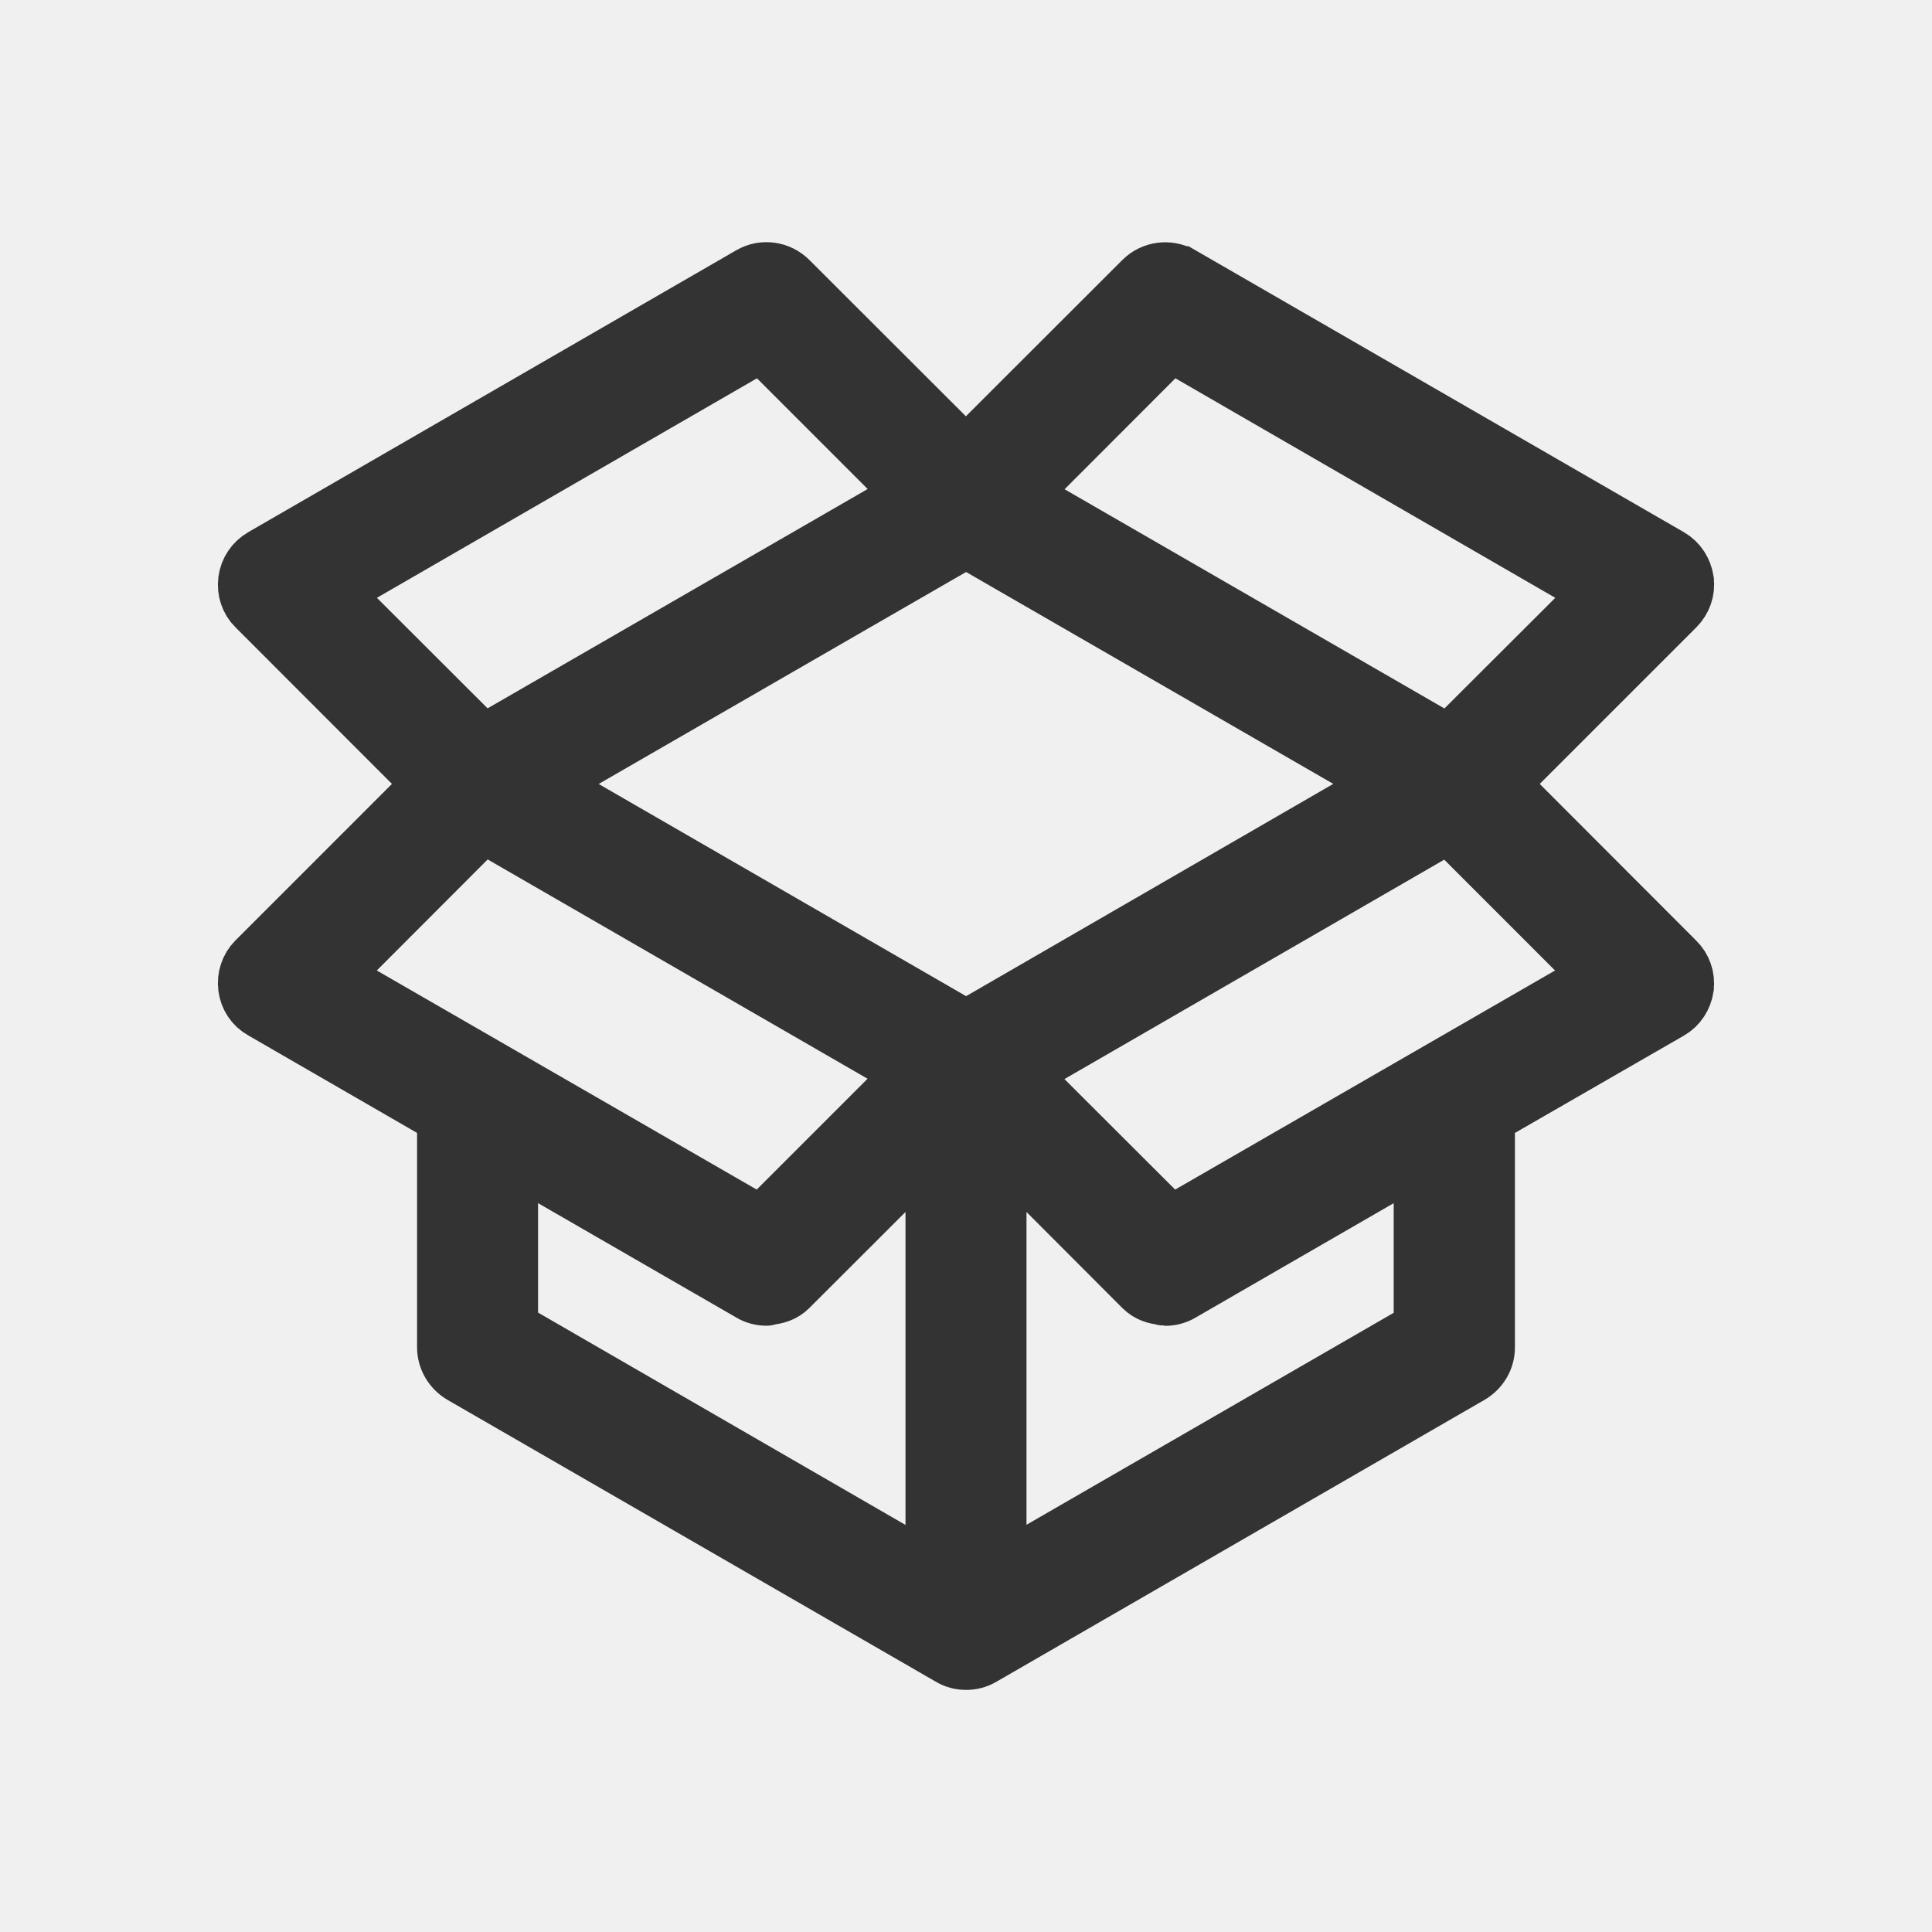
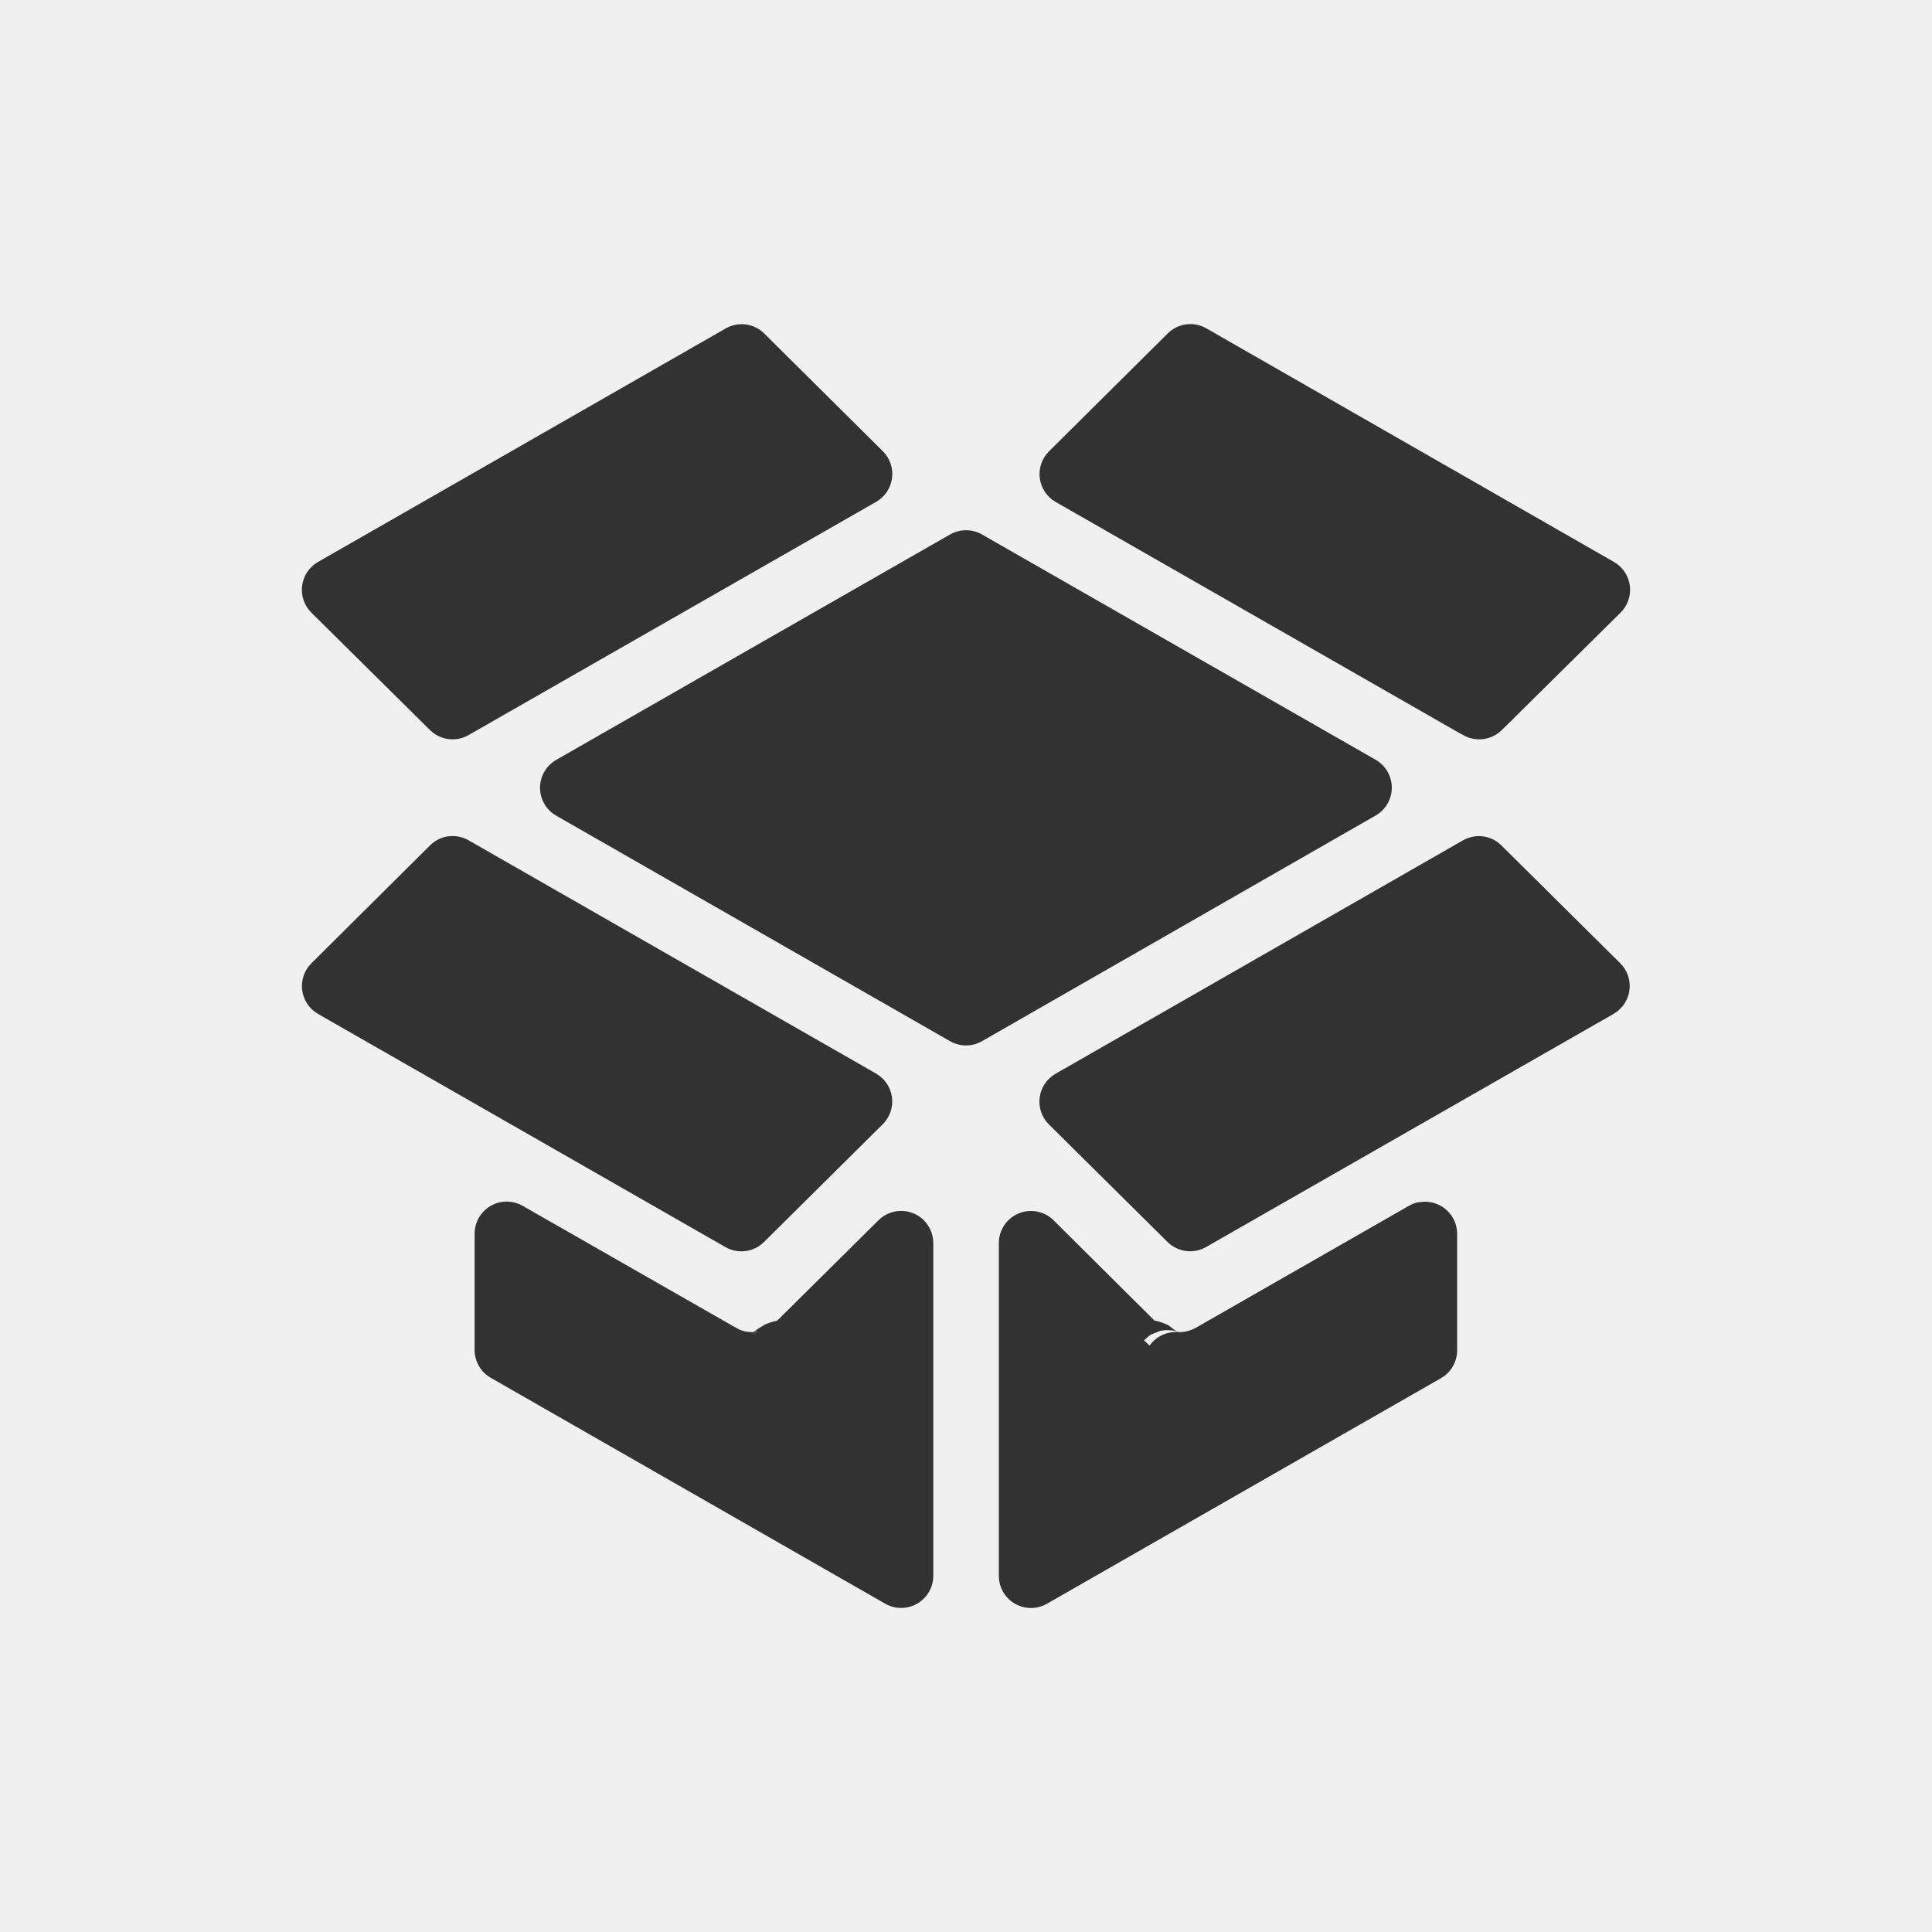
<svg xmlns="http://www.w3.org/2000/svg" width="32" height="32" version="1.1" id="svg16">
  <defs id="defs20">
    <linearGradient id="oomox" x1="131.535" x2="131.535" y1="146.397" y2="160.851" gradientTransform="scale(1.037749,0.9636241)" gradientUnits="userSpaceOnUse">
      <stop offset="0%" style="stop-color:#303b3d; stop-opacity:1" id="stop18" />
      <stop offset="100%" style="stop-color:#bc985d; stop-opacity:1" id="stop20" />
    </linearGradient>
  </defs>
+   <g id="22-22-dropbox">
+     <rect style="opacity:0.001" width="22" height="22" x="32" y="10" id="rect2" />
+     <path id="path3965" style="color:#000000;fill:#323232;fill-opacity:1;fill-rule:evenodd;stroke:none;stroke-width:0.793;stroke-linecap:round;stroke-linejoin:round;-inkscape-stroke:none;paint-order:stroke fill markers" d="m 40.313,13.203 a 0.396,0.396 0 0 0 -0.25,0.051 l -4.862,2.809 a 0.396,0.396 0 0 0 -0.082,0.624 l 1.362,1.362 a 0.396,0.396 0 0 0 0.48,0.062 l 4.864,-2.807 a 0.396,0.396 0 0 0 0.082,-0.624 l -1.365,-1.365 a 0.396,0.396 0 0 0 -0.23,-0.113 z m 5.379,0 a 0.396,0.396 0 0 0 -0.23,0.113 l -1.367,1.367 a 0.396,0.396 0 0 0 0.082,0.624 l 4.857,2.802 a 0.396,0.396 0 0 0 0.022,0.011 l 0.004,0.002 A 0.396,0.396 0 0 0 49.519,18.049 l 1.365,-1.362 a 0.396,0.396 0 0 0 -0.082,-0.624 L 45.942,13.253 a 0.396,0.396 0 0 0 -0.25,-0.051 z m -2.758,2.53 a 0.396,0.396 0 0 0 -0.128,0.046 l -1.174,0.675 a 0.396,0.396 0 0 0 -0.002,0 l -3.515,2.028 a 0.396,0.396 0 0 0 0,0.686 l 4.689,2.705 a 0.396,0.396 0 0 0 0.398,0 l 4.68,-2.705 a 0.396,0.396 0 0 0 0,-0.686 l -4.68,-2.703 a 0.396,0.396 0 0 0 -0.268,-0.046 z m -6.222,3.753 a 0.396,0.396 0 0 0 -0.23,0.113 l -1.367,1.369 a 0.396,0.396 0 0 0 0.084,0.624 l 4.862,2.802 a 0.396,0.396 0 0 0 0.478,-0.062 L 41.904,22.966 A 0.396,0.396 0 0 0 41.822,22.342 l -4.859,-2.805 a 0.396,0.396 0 0 0 -0.25,-0.051 z m 12.572,0.004 a 0.396,0.396 0 0 0 -0.25,0.051 l -4.857,2.805 a 0.396,0.396 0 0 0 -0.082,0.624 l 1.365,1.365 a 0.396,0.396 0 0 0 0.48,0.062 l 4.859,-2.802 a 0.396,0.396 0 0 0 0.082,-0.624 L 49.515,19.604 a 0.396,0.396 0 0 0 -0.23,-0.113 z m -11.884,4.519 a 0.396,0.396 0 0 0 -0.13,0.046 0.396,0.396 0 0 0 -0.197,0.343 v 1.298 a 0.396,0.396 0 0 0 0.197,0.343 l 4.685,2.707 a 0.396,0.396 0 0 0 0.595,-0.343 V 24.554 A 0.396,0.396 0 0 0 41.873,24.273 L 40.716,25.427 c -0.002,0.001 -0.008,0.003 -0.007,0.002 -0.019,0.006 -0.074,0.016 -0.161,0.042 a 0.396,0.396 0 0 0 -0.062,0.058 0.396,0.396 0 0 0 0,0.002 0.396,0.396 0 0 0 -0.02,0.018 0.396,0.396 0 0 0 0,0.002 0.396,0.396 0 0 0 -0.007,0.004 0.396,0.396 0 0 0 -0.002,0 c -0.003,-10e-5 -0.008,-1.72e-4 -0.013,0 v -0.002 h 0.002 c 0,0 0.002,-0.002 0.002,-0.002 v -0.002 l -0.007,0.002 h -0.007 c -0.012,0.002 -0.025,0.006 -0.015,0.004 -0.02,0.003 -0.024,0.005 -0.02,0.004 -0.003,1.31e-4 -0.007,-8.3e-5 -0.009,0 -0.002,8.2e-5 -0.009,-1.4e-5 -0.009,0 -0.012,-4.54e-4 -0.025,-0.002 -0.042,-0.004 -0.024,-0.003 -0.045,-0.005 -0.06,-0.009 -0.017,-0.004 -0.033,-0.01 -0.055,-0.02 -0.022,-0.009 -0.043,-0.02 -0.058,-0.029 a 0.396,0.396 0 0 0 -0.208,-0.06 h 0.104 l -2.395,-1.382 a 0.396,0.396 0 0 0 -0.268,-0.046 z m 11.061,0 a 0.396,0.396 0 0 0 -0.128,0.046 l -2.502,1.442 a 0.396,0.396 0 0 0 -0.004,0.002 c -0.02,0.012 -0.039,0.02 -0.055,0.027 -0.015,0.006 -0.036,0.012 -0.058,0.018 -0.018,0.005 -0.034,0.009 -0.055,0.011 -0.02,0.003 -0.04,0.004 -0.058,0.004 -5.79e-4,0 -0.017,-0.003 -0.029,-0.004 a 0.396,0.396 0 0 0 -0.119,-0.082 c -0.088,-0.027 -0.145,-0.037 -0.166,-0.044 -0.005,-0.002 -0.002,0.001 -0.004,0 a 0.396,0.396 0 0 0 0,-0.002 l -1.155,-1.157 a 0.396,0.396 0 0 0 -0.677,0.281 v 3.851 a 0.396,0.396 0 0 0 0.595,0.343 L 48.729,26.04 a 0.396,0.396 0 0 0 0.197,-0.343 v -1.298 a 0.396,0.396 0 0 0 -0.464,-0.389 z m -3.11,1.486 a 0.396,0.396 0 0 1 0.117,0.031 l 0.069,0.018 c -9.52e-4,-2.78e-4 0.006,0.002 0.007,0.002 1.5e-4,-7e-6 0.002,0.001 0.004,0.002 0.002,8.81e-4 -0.002,-2.35e-4 0.004,0.002 v 0.002 l 0.007,0.027 a 0.396,0.396 0 0 0 -0.091,-0.053 z m -4.91,0.058 c -0.001,3.67e-4 -0.01,0.003 -0.013,0.004 -0.001,3.62e-4 -0.003,-4.22e-4 -0.004,0 2.92e-4,-1.24e-4 0.004,-0.002 0.004,-0.002 z m 0,0.004 c 0.005,-1.62e-4 0.012,-7.7e-5 0.013,0 a 0.396,0.396 0 0 0 -0.027,0.027 z m -0.133,0.046 c -0.018,0.011 -0.035,0.023 -0.04,0.027 -0.008,0.007 0.027,-0.02 0.027,-0.02 -3e-5,2.1e-5 0.011,-0.005 0.013,-0.007 z m -0.007,0.226 a 0.396,0.396 0 0 0 -0.004,0.119 c -0.002,-1.71e-4 -0.003,1.78e-4 -0.004,0 -0.004,-5.19e-4 -0.009,-0.002 -0.013,-0.002 v -0.073 z" />
+   </g>
  <g id="dropbox">
    <rect style="opacity:0.001" width="32" height="32" x="0" y="0" id="rect9" />
-     <g id="path57">
-       <path style="color:#000000;fill:#ffffff;stroke-width:0.15;-inkscape-stroke:none" d="M 24.69,12.984 27.689,9.985 C 27.784,9.89 27.829,9.758 27.813,9.63 27.792,9.494 27.718,9.379 27.602,9.313 L 19.513,4.643 C 19.344,4.548 19.133,4.577 18.997,4.713 L 15.998,7.708 12.999,4.713 C 12.863,4.577 12.652,4.544 12.483,4.643 L 4.398,9.313 c -0.116,0.066 -0.194,0.182 -0.21,0.318 -0.016,0.128 0.025,0.264 0.12,0.355 l 2.999,2.999 -2.999,2.999 c -0.095,0.095 -0.136,0.227 -0.12,0.355 0.016,0.132 0.091,0.248 0.21,0.314 l 3.086,1.782 v 3.882 c 0,0.153 0.083,0.293 0.215,0.371 l 8.09,4.67 c 0.066,0.041 0.14,0.058 0.215,0.058 0.074,0 0.144,-0.017 0.215,-0.058 l 8.086,-4.67 c 0.132,-0.078 0.215,-0.215 0.215,-0.371 v -3.882 l 3.086,-1.778 c 0.116,-0.066 0.19,-0.182 0.21,-0.314 0.017,-0.132 -0.029,-0.264 -0.124,-0.355 z m -1.46,0 -7.228,4.179 -7.236,-4.179 5.425,-3.131 1.811,-1.044 6.539,3.775 z M 19.372,5.546 26.695,9.779 24.018,12.452 23.58,12.2 16.695,8.228 Z m -6.741,0 2.677,2.677 L 7.983,12.452 5.305,9.779 Z M 7.983,13.516 15.305,17.745 12.628,20.422 5.305,16.197 Z m 0.355,5.417 4.146,2.393 c 0.066,0.041 0.14,0.058 0.215,0.058 0.008,0 0.017,-0.012 0.025,-0.012 0.099,-0.004 0.202,-0.037 0.276,-0.111 l 2.574,-2.574 v 7.57 L 8.337,22.072 Z m 15.322,3.143 -7.232,4.175 v -7.566 l 2.57,2.574 c 0.074,0.074 0.173,0.107 0.276,0.111 0.008,0 0.017,0.012 0.025,0.012 0.074,0 0.144,-0.017 0.215,-0.058 l 4.146,-2.393 z m -4.29,-1.654 -2.677,-2.673 7.322,-4.228 2.677,2.677 z" id="path833" />
-       <path style="color:#000000;fill:#333333;-inkscape-stroke:none;stroke:#333333;stroke-opacity:1;fill-opacity:1" d="M 12.445,4.578 4.361,9.248 C 4.226,9.326 4.133,9.462 4.113,9.621 4.094,9.771 4.142,9.93 4.256,10.039 l 2.943,2.945 -2.945,2.945 c -0.112,0.112 -0.16,0.268 -0.141,0.418 0.019,0.154 0.107,0.292 0.248,0.369 l 3.047,1.76 v 3.84 c 0,0.18 0.098,0.344 0.252,0.436 l 8.088,4.668 c 0.08,0.05 0.169,0.07 0.254,0.07 0.085,0 0.171,-0.02 0.252,-0.068 l 8.086,-4.67 c 0.153,-0.091 0.252,-0.252 0.252,-0.436 v -3.84 l 3.049,-1.756 c 0.136,-0.078 0.222,-0.215 0.246,-0.367 v -0.002 c 0.019,-0.155 -0.034,-0.31 -0.146,-0.418 l -2.945,-2.949 2.947,-2.947 c 0.111,-0.111 0.164,-0.264 0.145,-0.416 v -0.002 C 27.863,9.463 27.777,9.326 27.641,9.248 L 19.551,4.578 h -0.002 C 19.351,4.467 19.103,4.5 18.943,4.66 L 15.998,7.602 13.053,4.66 C 12.894,4.501 12.644,4.462 12.445,4.578 Z m 0.076,0.129 c 0.139,-0.082 0.311,-0.055 0.424,0.059 l 3.053,3.049 3.053,-3.049 c 0.113,-0.113 0.285,-0.135 0.426,-0.057 l 8.088,4.668 c 0.095,0.054 0.156,0.148 0.174,0.264 0.013,0.104 -0.023,0.212 -0.102,0.291 l -3.053,3.053 0.053,0.053 3,3.004 c 0.077,0.074 0.115,0.182 0.102,0.291 -0.018,0.111 -0.08,0.204 -0.174,0.258 l -3.123,1.801 v 3.926 c 0,0.129 -0.066,0.239 -0.176,0.305 h -0.002 c -5.27e-4,3.16e-4 5.29e-4,0.002 0,0.002 l -8.084,4.668 -0.002,0.002 c -0.059,0.035 -0.113,0.047 -0.176,0.047 -0.063,0 -0.122,-0.014 -0.174,-0.047 h -0.002 L 7.736,22.621 C 7.627,22.556 7.559,22.441 7.559,22.316 V 18.391 L 4.436,16.586 h -0.002 C 4.335,16.531 4.275,16.438 4.262,16.328 4.248,16.222 4.281,16.113 4.359,16.035 L 7.412,12.984 4.359,9.932 C 4.284,9.859 4.248,9.746 4.262,9.641 v -0.002 C 4.275,9.526 4.34,9.432 4.436,9.377 Z M 12.645,5.453 12.594,5.48 5.184,9.762 7.971,12.545 15.432,8.24 Z m 6.715,0 -0.039,0.039 -2.748,2.752 6.971,4.021 0.486,0.279 2.787,-2.781 z m -6.74,0.188 2.566,2.566 L 7.994,12.357 5.428,9.795 Z m 6.766,0 7.189,4.154 -2.568,2.563 -0.389,-0.223 -6.799,-3.924 z M 16.002,8.723 14.154,9.787 8.617,12.984 16.002,17.25 l 7.377,-4.266 -0.111,-0.064 -0.689,-0.4 z m 0,0.174 6.502,3.752 0.576,0.336 -7.078,4.092 -7.086,-4.092 5.313,-3.066 z m -8.031,4.525 -0.041,0.041 -2.746,2.75 7.457,4.303 2.787,-2.787 z m 16.055,0.004 -7.457,4.307 2.787,2.783 0.051,-0.029 7.406,-4.273 z m -16.031,0.184 7.189,4.15 -2.568,2.568 -7.189,-4.146 z m 16.008,0.004 2.568,2.568 -7.189,4.146 -2.566,-2.562 z m -8.354,4.891 -2.703,2.703 c -0.058,0.058 -0.142,0.084 -0.227,0.088 -0.004,4.34e-4 -0.017,0.004 -0.023,0.006 -0.005,0.002 -0.008,0.002 -0.012,0.004 -0.058,-0.002 -0.112,-0.013 -0.16,-0.043 h -0.002 L 8.262,18.803 v 0.131 3.182 l 7.387,4.27 z m 0.703,0 v 7.877 l 7.383,-4.262 v -0.043 -3.273 l -4.26,2.457 v 0.002 c -0.054,0.032 -0.105,0.041 -0.162,0.043 -0.004,-0.002 -0.006,-0.002 -0.012,-0.004 -0.006,-0.002 -0.019,-0.005 -0.023,-0.006 -0.089,-0.004 -0.168,-0.029 -0.227,-0.088 z m 0.15,0.361 2.443,2.447 c 0.09,0.09 0.209,0.128 0.326,0.133 -0.002,-2.68e-4 -0.013,-4.71e-4 -0.018,-0.002 -0.005,-0.002 -0.008,-0.005 -0.01,-0.006 0.002,0.002 0.004,0.006 0.012,0.01 0.004,0.002 0.009,0.004 0.016,0.006 0.007,0.002 0.026,0.006 0.027,0.006 0.085,0 0.171,-0.02 0.252,-0.068 L 23.584,19.062 v 2.971 l -7.082,4.088 z m -1.004,0.002 v 7.256 L 8.412,22.029 V 19.062 l 4.031,2.326 c 0.08,0.05 0.169,0.07 0.254,0.07 10e-4,0 0.02,-0.004 0.027,-0.006 0.007,-0.002 0.012,-0.004 0.016,-0.006 0.007,-0.004 0.009,-0.008 0.012,-0.01 -0.002,0.001 -0.005,0.004 -0.01,0.006 -0.004,0.001 -0.009,0.001 -0.014,0.002 0.113,-0.005 0.234,-0.042 0.324,-0.133 z" id="path835" />
-     </g>
-   </g>
-   <g id="22-22-dropbox">
-     <rect style="opacity:0.001" width="22" height="22" x="32" y="10" id="rect2" />
-     <g id="path1235">
-       <path style="color:#000000;fill:#ffffff;stroke-width:0.4;-inkscape-stroke:none" d="m 49.051,18.9 2.088,-2.088 c 0.066,-0.066 0.098,-0.158 0.086,-0.247 -0.014,-0.095 -0.066,-0.175 -0.146,-0.221 L 45.446,13.092 c -0.118,-0.066 -0.264,-0.046 -0.359,0.049 l -2.088,2.085 -2.088,-2.085 c -0.095,-0.095 -0.241,-0.118 -0.359,-0.049 l -5.63,3.252 c -0.08,0.046 -0.135,0.126 -0.146,0.221 -0.011,0.089 0.017,0.184 0.083,0.247 l 2.088,2.088 -2.088,2.088 c -0.066,0.066 -0.095,0.158 -0.083,0.247 0.011,0.092 0.063,0.172 0.146,0.218 l 2.149,1.241 v 2.703 c 0,0.106 0.057,0.204 0.149,0.259 l 5.633,3.252 c 0.046,0.029 0.098,0.04 0.149,0.04 0.052,0 0.101,-0.011 0.149,-0.04 l 5.63,-3.252 c 0.092,-0.055 0.149,-0.149 0.149,-0.259 v -2.703 l 2.149,-1.238 c 0.08,-0.046 0.132,-0.126 0.146,-0.218 0.011,-0.092 -0.02,-0.184 -0.086,-0.247 z m -1.017,0 -5.032,2.91 -5.038,-2.91 3.777,-2.18 1.261,-0.727 4.553,2.628 z m -2.686,-5.179 5.099,2.947 -1.864,1.861 -0.304,-0.175 -4.794,-2.766 z m -4.694,0 1.864,1.864 -5.101,2.944 -1.864,-1.861 z m -3.237,5.55 5.099,2.944 -1.864,1.864 -5.099,-2.941 z m 0.247,3.771 2.887,1.666 c 0.046,0.029 0.098,0.04 0.149,0.04 0.006,0 0.012,-0.009 0.017,-0.009 0.069,-0.003 0.141,-0.026 0.192,-0.078 l 1.792,-1.792 v 5.271 l -5.038,-2.913 z m 10.668,2.189 -5.035,2.907 v -5.268 l 1.79,1.792 c 0.052,0.052 0.121,0.075 0.192,0.078 0.006,0 0.011,0.009 0.017,0.009 0.052,0 0.101,-0.011 0.149,-0.04 l 2.887,-1.666 z m -2.987,-1.152 -1.864,-1.861 5.099,-2.944 1.864,1.864 z" id="path839" />
-       <path style="color:#000000;fill:#333333;stroke:#333333;stroke-opacity:1;stroke-linecap:round;stroke-linejoin:bevel;stroke-width:0.5;stroke-miterlimit:4;stroke-dasharray:none;fill-opacity:1" d="m 40.451,12.918 -5.629,3.252 c -0.133,0.076 -0.227,0.213 -0.246,0.369 -0.019,0.149 0.027,0.306 0.145,0.418 l 1.943,1.943 -1.947,1.945 c -0.111,0.111 -0.16,0.266 -0.141,0.414 0.019,0.15 0.108,0.29 0.246,0.367 h 0.002 c 5.05e-4,2.81e-4 -5.07e-4,0.002 0,0.002 l 2.045,1.182 v 2.586 c 0,0.178 0.098,0.342 0.248,0.432 h 0.002 l 5.627,3.248 c 0.083,0.052 0.174,0.072 0.256,0.072 0.081,0 0.169,-0.023 0.248,-0.068 l 5.633,-3.252 c 0.148,-0.088 0.248,-0.252 0.248,-0.432 v -2.586 l 2.047,-1.182 c 0.136,-0.078 0.223,-0.213 0.246,-0.359 v -0.004 -0.004 c 0.019,-0.153 -0.033,-0.308 -0.146,-0.416 l -1.943,-1.947 1.947,-1.945 c 0.109,-0.109 0.162,-0.262 0.143,-0.414 v -0.002 -0.002 c -0.023,-0.148 -0.11,-0.288 -0.246,-0.365 l -5.633,-3.252 h -0.002 C 45.348,12.809 45.103,12.842 44.945,13 L 42.998,14.943 41.053,13 c -0.156,-0.156 -0.405,-0.195 -0.602,-0.08 z m 0.201,0.346 c 0.039,-0.023 0.084,-0.016 0.117,0.018 l 2.229,2.227 2.23,-2.227 c 0.031,-0.031 0.077,-0.037 0.117,-0.016 l 5.633,3.252 h 0.002 c 0.025,0.014 0.04,0.035 0.047,0.074 0.003,0.025 -0.007,0.056 -0.029,0.078 l -2.23,2.23 0.143,0.141 L 51,21.133 v 0.002 c 0.018,0.017 0.028,0.045 0.025,0.074 -0.006,0.035 -0.02,0.06 -0.045,0.074 h -0.002 l -2.248,1.295 v 2.818 c 0,0.038 -0.015,0.065 -0.049,0.086 h -0.002 c -5.87e-4,3.58e-4 5.99e-4,0.002 0,0.002 l -5.629,3.25 h -0.002 c -0.019,0.011 -0.025,0.014 -0.047,0.014 -0.022,0 -0.034,-0.004 -0.043,-0.01 l -0.004,-0.002 -5.633,-3.252 -0.002,-0.002 c -0.032,-0.02 -0.051,-0.053 -0.051,-0.086 v -2.818 l -2.25,-1.299 -0.002,-0.002 c -0.028,-0.015 -0.041,-0.034 -0.045,-0.066 v -0.002 c -0.004,-0.03 0.006,-0.059 0.027,-0.08 l 2.229,-2.229 -2.23,-2.232 h -0.002 c -0.015,-0.014 -0.027,-0.049 -0.023,-0.078 v -0.002 c 0.004,-0.033 0.022,-0.055 0.049,-0.07 z m 0.035,0.207 -0.133,0.076 -5.328,3.078 2.158,2.154 5.459,-3.152 z m 4.627,0 -0.107,0.109 -2.049,2.051 5.02,2.896 0.438,0.252 2.158,-2.154 z m -4.691,0.5 1.57,1.572 -4.742,2.736 -1.57,-1.568 z m 4.758,0 4.74,2.74 -1.572,1.568 -0.17,-0.098 -4.57,-2.637 z m -2.379,1.791 -1.361,0.785 -4.078,2.354 5.439,3.141 5.432,-3.141 -0.299,-0.174 -0.48,-0.279 z m 0,0.463 4.451,2.57 0.182,0.105 -4.633,2.678 -4.641,-2.678 3.479,-2.008 z m -5.617,2.795 -0.109,0.109 -2.047,2.051 5.457,3.148 2.156,-2.156 z m 11.229,0.004 -5.457,3.15 2.156,2.154 0.133,-0.076 5.324,-3.072 z m -11.162,0.496 4.74,2.736 -1.572,1.572 -4.74,-2.732 z m 11.096,0.004 1.572,1.572 -4.74,2.734 -1.572,-1.57 z m -5.645,2.863 -2.133,2.133 c -0.007,0.007 -0.03,0.018 -0.061,0.02 h 0.01 c -4.13e-4,0 -0.019,0.003 -0.037,0.006 -0.008,-0.002 -0.018,-0.003 -0.023,-0.006 l -0.004,-0.002 -3.189,-1.842 v 0.346 2.303 l 5.438,3.143 z m 0.195,0 v 6.098 l 5.436,-3.139 v -0.115 -2.535 l -3.188,1.84 c -0.013,0.007 -0.023,0.009 -0.033,0.01 -0.017,-0.003 -0.033,-0.006 -0.033,-0.006 h 0.008 c -0.034,-0.001 -0.049,-0.01 -0.059,-0.02 z m -0.596,0.967 v 4.439 l -4.637,-2.68 v -1.725 l 2.58,1.488 c 0.083,0.052 0.174,0.07 0.256,0.07 7e-4,0 0.064,-0.009 0.064,-0.01 7.09e-4,-2.35e-4 0.028,-0.011 0.037,-0.016 0.006,-0.003 0.004,-0.004 0.008,-0.006 -0.007,0.004 -0.034,0.014 -0.033,0.014 5.53e-4,-1.8e-4 -0.028,0.005 -0.045,0.008 0.106,-0.005 0.226,-0.04 0.32,-0.135 z m 0.996,0 1.447,1.449 c 0.092,0.092 0.212,0.129 0.32,0.135 -0.016,-0.003 -0.047,-0.008 -0.047,-0.008 6.79e-4,2.24e-4 -0.022,-0.009 -0.031,-0.014 0.004,0.002 0.002,0.003 0.008,0.006 0.009,0.005 0.036,0.015 0.037,0.016 7.19e-4,2.35e-4 0.064,0.01 0.064,0.01 0.081,0 0.171,-0.02 0.25,-0.066 l 2.586,-1.492 v 1.725 l -4.635,2.678 z" id="path841" />
-     </g>
+     <path id="path2420" style="color:#000000;opacity:1;fill:#323232;fill-opacity:1;fill-rule:evenodd;stroke-width:1.063;stroke-linecap:round;stroke-linejoin:round;-inkscape-stroke:none;paint-order:stroke fill markers" d="M 19.648,5.372 A 0.532,0.532 0 0 0 19.343,5.521 l -1.968,1.954 a 0.532,0.532 0 0 0 0.11,0.839 l 6.686,3.827 a 0.532,0.532 0 0 0 0.01,0.004 l 0.064,0.035 a 0.532,0.532 0 0 0 0.629,-0.087 l 1.968,-1.946 A 0.532,0.532 0 0 0 26.733,9.308 L 19.98,5.438 A 0.532,0.532 0 0 0 19.648,5.372 Z m -7.294,0.002 a 0.532,0.532 0 0 0 -0.334,0.066 L 5.267,9.308 a 0.532,0.532 0 0 0 -0.11,0.839 l 1.966,1.946 a 0.532,0.532 0 0 0 0.637,0.083 l 6.752,-3.864 a 0.532,0.532 0 0 0 0.11,-0.839 L 12.657,5.523 A 0.532,0.532 0 0 0 12.354,5.374 Z m 3.555,3.416 a 0.532,0.532 0 0 0 -0.172,0.062 l -1.636,0.936 -4.89,2.799 a 0.532,0.532 0 0 0 0,0.922 l 6.526,3.737 a 0.532,0.532 0 0 0 0.527,0 l 6.522,-3.739 a 0.532,0.532 0 0 0 0,-0.922 L 16.264,8.852 a 0.532,0.532 0 0 0 -0.355,-0.062 z M 7.429,13.851 A 0.532,0.532 0 0 0 7.124,14.001 l -1.966,1.954 a 0.532,0.532 0 0 0 0.11,0.839 l 6.748,3.862 a 0.532,0.532 0 0 0 0.637,-0.083 l 1.968,-1.952 A 0.532,0.532 0 0 0 14.511,17.782 L 7.761,13.918 a 0.532,0.532 0 0 0 -0.332,-0.066 z m 17.136,0.002 a 0.532,0.532 0 0 0 -0.334,0.066 l -6.748,3.866 a 0.532,0.532 0 0 0 -0.11,0.839 l 1.966,1.948 a 0.532,0.532 0 0 0 0.637,0.083 l 6.75,-3.862 a 0.532,0.532 0 0 0 0.11,-0.839 L 24.868,14.003 A 0.532,0.532 0 0 0 24.565,13.853 Z M 8.299,19.91 a 0.532,0.532 0 0 0 -0.438,0.523 v 1.927 a 0.532,0.532 0 0 0 0.268,0.461 l 6.534,3.742 a 0.532,0.532 0 0 0 0.795,-0.461 v -5.515 a 0.532,0.532 0 0 0 -0.905,-0.378 l -1.68,1.665 c -0.028,0.006 -0.083,0.015 -0.189,0.058 a 0.532,0.532 0 0 0 -0.004,0.002 c -0.066,0.026 -0.073,0.029 -0.025,0.012 a 0.532,0.532 0 0 0 -0.012,0.012 0.532,0.532 0 0 0 -0.125,0.081 l 0.008,0.008 0.015,0.017 a 0.532,0.532 0 0 0 -0.008,0.004 l -0.012,-0.021 -0.004,-0.006 -0.002,-0.002 c -0.002,0.002 -0.003,0.001 -0.004,0.002 -0.005,0.004 -0.006,0.004 -0.012,0.008 -0.006,0.004 -0.003,0.003 -0.008,0.006 a 0.532,0.532 0 0 1 0.008,-0.002 c -0.015,0.009 -0.016,0.009 -0.025,0.015 0,0 -0.002,0.002 -0.002,0.002 -0.025,0.015 -0.023,0.013 0.015,-0.012 -0.036,0.012 0.024,-0.004 -0.017,0.004 -0.017,0.003 -0.019,0.004 -0.006,0.002 -0.005,6.14e-4 0.006,-0.001 -0.004,0 0,0 -0.002,0 -0.002,0 -0.046,0 -0.095,-0.005 -0.139,-0.017 -0.044,-0.012 -0.09,-0.032 -0.135,-0.06 a 0.532,0.532 0 0 0 -0.017,-0.008 L 8.656,19.972 a 0.532,0.532 0 0 0 -0.357,-0.062 z m 4.219,2.13 c 0.019,-0.018 0.031,-0.027 0.039,-0.033 -0.008,0.005 -0.017,0.01 -0.042,0.031 z m 10.99,-2.13 a 0.532,0.532 0 0 0 -0.172,0.062 L 19.825,21.982 a 0.532,0.532 0 0 0 -0.019,0.01 c -0.04,0.023 -0.085,0.041 -0.133,0.054 -0.046,0.012 -0.092,0.018 -0.131,0.019 -0.009,-0.002 -0.004,4e-4 -0.006,0 0,0 -0.002,0 -0.002,0 -4.46e-4,-1.6e-5 -0.006,-0.002 -0.008,-0.002 0,0 -0.002,0 -0.002,0 0,0 -0.002,0 -0.002,0 0,0 -0.002,0 -0.002,0 -0.003,-2.71e-4 -0.004,-0.002 -0.004,-0.002 0,0 -0.002,0 -0.002,0 0,0 -0.002,0 -0.002,0 0,0 -0.002,-0.002 -0.002,-0.002 h -0.002 l -0.004,-0.002 a 0.532,0.532 0 0 0 -0.002,0 0.532,0.532 0 0 0 0,0.002 c -0.009,-0.005 0.027,0.016 0.006,0.002 l 0.002,0.004 a 0.532,0.532 0 0 0 -0.008,-0.006 0.532,0.532 0 0 0 -0.006,0.002 0.532,0.532 0 0 0 -0.004,-0.002 v 0.004 a 0.532,0.532 0 0 0 -0.451,0.224 c -0.034,-0.032 -0.093,-0.087 -0.093,-0.087 l 0.091,-0.079 0.025,-0.017 c -3.2e-5,1.6e-5 0.158,-0.062 0.158,-0.062 -5.3e-5,1.2e-5 0.067,-0.01 0.066,-0.01 -1.38e-4,1.3e-5 0.069,8e-6 0.069,0 -4.36e-4,-1.8e-5 0.047,0.002 0.06,0.004 0.048,0.007 0.058,0.013 0.069,0.017 a 0.532,0.532 0 0 0 -0.037,-0.027 c 0.011,0.005 0.006,5.34e-4 0.037,0.021 a 0.532,0.532 0 0 0 -0.01,-0.01 c -0.03,-0.017 -0.026,-0.014 -0.037,-0.019 a 0.532,0.532 0 0 0 -0.093,-0.069 l -0.002,-0.002 a 0.532,0.532 0 0 0 -0.002,-0.002 c 0.001,5.53e-4 -0.007,-0.004 -0.008,-0.004 a 0.532,0.532 0 0 0 -0.017,-0.006 0.532,0.532 0 0 0 -0.002,-0.002 c -0.109,-0.045 -0.167,-0.056 -0.195,-0.062 l -1.671,-1.661 a 0.532,0.532 0 0 0 -0.905,0.378 v 5.515 a 0.532,0.532 0 0 0 0.795,0.461 l 6.528,-3.737 a 0.532,0.532 0 0 0 0.268,-0.461 v -1.931 a 0.532,0.532 0 0 0 -0.623,-0.523 z m -4.007,2.147 a 0.532,0.532 0 0 0 -0.008,-0.008 c -5.42e-4,-5.44e-4 0.013,0.01 -0.004,-0.004 v 0.004 l 0.004,0.004 v 0.002 c 0.014,0.009 0.013,0.005 0.008,0.002 z m -6.991,-0.012 a 0.532,0.532 0 0 0 0,0.008 0.532,0.532 0 0 0 -0.004,0.044 0.532,0.532 0 0 0 -0.006,0.006 l 0.008,-0.05 z m 6.831,0.515 v 0.004 h -0.002 l -0.004,-0.002 c 0,0 0.006,-0.002 0.006,-0.002 z" />
  </g>
</svg>
